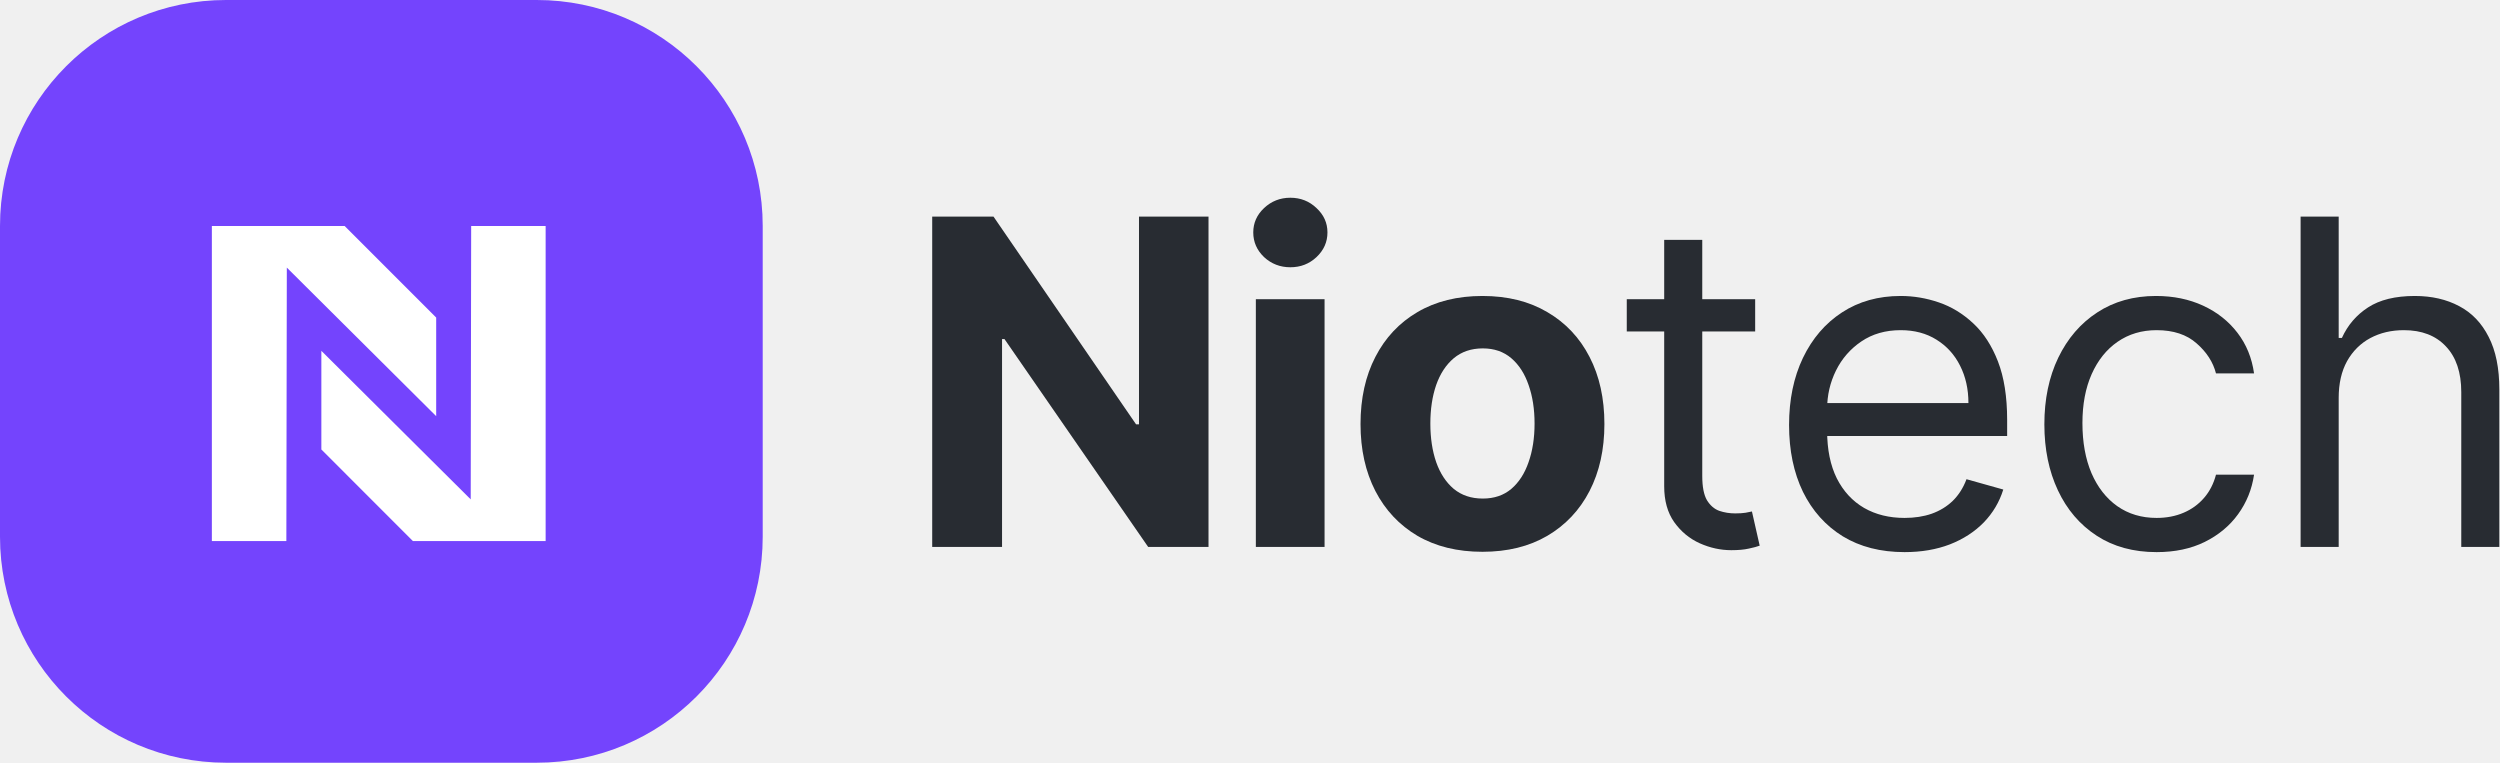
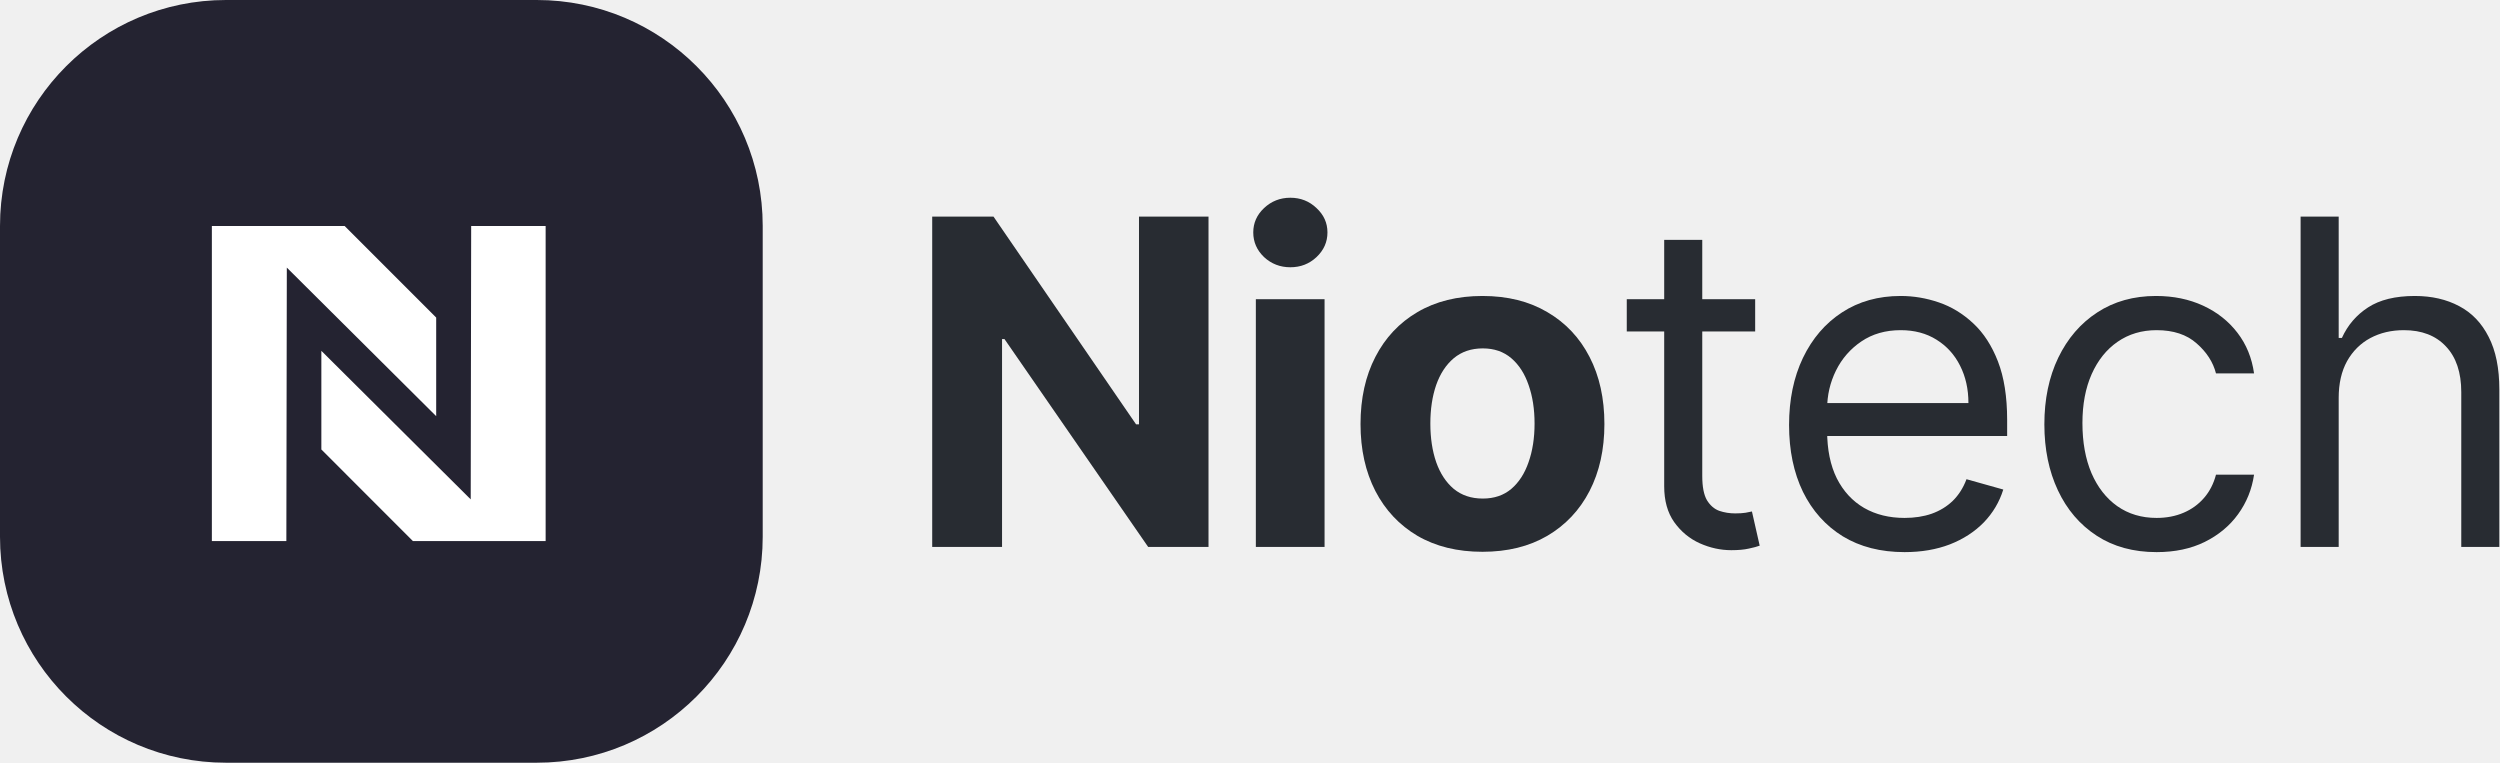
<svg xmlns="http://www.w3.org/2000/svg" width="177" height="54" viewBox="0 0 177 54" fill="none">
-   <path d="M38 0H16C7.163 0 0 7.163 0 16V38C0 46.837 7.163 54 16 54H38C46.837 54 54 46.837 54 38V16C54 7.163 46.837 0 38 0Z" fill="#7444FD" />
+   <path d="M38 0H16C7.163 0 0 7.163 0 16V38C0 46.837 7.163 54 16 54H38C46.837 54 54 46.837 54 38V16C54 7.163 46.837 0 38 0Z" fill="#242331" />
  <path d="M15 16.001H24.401L30.882 22.484V29.465L20.307 18.946L20.274 38.307H15V16.001Z" fill="white" />
  <path d="M38.631 38.307H29.232L22.752 31.823V24.839L33.327 35.356L33.359 16H38.631V38.307Z" fill="white" />
  <path d="M85.563 15.336V38.725H81.291L71.116 24.004H70.945V38.725H66V15.336H70.34L80.435 30.045H80.641V15.336H85.563Z" fill="#282C32" />
  <path d="M88.914 38.725V21.183H93.779V38.725H88.914ZM91.358 18.922C90.634 18.922 90.014 18.682 89.496 18.203C88.986 17.715 88.731 17.133 88.731 16.455C88.731 15.785 88.986 15.21 89.496 14.731C90.014 14.244 90.634 14 91.358 14C92.081 14 92.698 14.244 93.208 14.731C93.725 15.21 93.984 15.785 93.984 16.455C93.984 17.133 93.725 17.715 93.208 18.203C92.698 18.682 92.081 18.922 91.358 18.922Z" fill="#282C32" />
  <path d="M104.958 39.067C103.184 39.067 101.65 38.69 100.356 37.937C99.069 37.175 98.076 36.117 97.375 34.762C96.675 33.399 96.325 31.819 96.325 30.022C96.325 28.21 96.675 26.627 97.375 25.272C98.076 23.909 99.069 22.851 100.356 22.097C101.65 21.335 103.184 20.955 104.958 20.955C106.732 20.955 108.262 21.335 109.549 22.097C110.843 22.851 111.841 23.909 112.541 25.272C113.242 26.627 113.592 28.21 113.592 30.022C113.592 31.819 113.242 33.399 112.541 34.762C111.841 36.117 110.843 37.175 109.549 37.937C108.262 38.69 106.732 39.067 104.958 39.067ZM104.981 35.298C105.788 35.298 106.462 35.07 107.002 34.613C107.543 34.149 107.95 33.517 108.224 32.718C108.506 31.918 108.647 31.008 108.647 29.988C108.647 28.968 108.506 28.058 108.224 27.259C107.95 26.459 107.543 25.827 107.002 25.363C106.462 24.899 105.788 24.666 104.981 24.666C104.166 24.666 103.481 24.899 102.925 25.363C102.377 25.827 101.962 26.459 101.681 27.259C101.406 28.058 101.269 28.968 101.269 29.988C101.269 31.008 101.406 31.918 101.681 32.718C101.962 33.517 102.377 34.149 102.925 34.613C103.481 35.07 104.166 35.298 104.981 35.298Z" fill="#282C32" />
  <path d="M124.266 21.183V23.467H115.175V21.183H124.266ZM117.825 16.981H120.52V33.7C120.52 34.461 120.63 35.032 120.851 35.413C121.08 35.786 121.369 36.037 121.719 36.166C122.077 36.288 122.454 36.349 122.85 36.349C123.147 36.349 123.39 36.334 123.581 36.303C123.771 36.265 123.923 36.235 124.037 36.212L124.586 38.633C124.403 38.702 124.148 38.77 123.821 38.839C123.493 38.915 123.078 38.953 122.576 38.953C121.814 38.953 121.068 38.789 120.337 38.462C119.614 38.135 119.013 37.636 118.533 36.966C118.061 36.296 117.825 35.451 117.825 34.431V16.981Z" fill="#282C32" />
  <path d="M134.843 39.09C133.153 39.09 131.695 38.717 130.469 37.971C129.251 37.217 128.311 36.166 127.648 34.819C126.994 33.464 126.666 31.888 126.666 30.091C126.666 28.294 126.994 26.711 127.648 25.34C128.311 23.962 129.232 22.889 130.412 22.12C131.6 21.343 132.985 20.955 134.569 20.955C135.483 20.955 136.385 21.107 137.275 21.412C138.166 21.716 138.977 22.211 139.708 22.896C140.439 23.574 141.021 24.472 141.455 25.591C141.889 26.711 142.106 28.089 142.106 29.726V30.867H128.585V28.538H139.365C139.365 27.548 139.167 26.665 138.772 25.888C138.383 25.112 137.827 24.499 137.104 24.05C136.389 23.601 135.543 23.376 134.569 23.376C133.495 23.376 132.567 23.642 131.782 24.175C131.006 24.701 130.408 25.386 129.989 26.231C129.571 27.076 129.361 27.982 129.361 28.949V30.502C129.361 31.827 129.59 32.95 130.047 33.871C130.511 34.785 131.154 35.481 131.977 35.961C132.799 36.433 133.754 36.669 134.843 36.669C135.551 36.669 136.191 36.57 136.762 36.372C137.34 36.166 137.839 35.862 138.258 35.458C138.676 35.047 139 34.537 139.228 33.928L141.832 34.659C141.558 35.542 141.097 36.319 140.45 36.989C139.803 37.651 139.004 38.169 138.052 38.542C137.1 38.907 136.031 39.09 134.843 39.09Z" fill="#282C32" />
  <path d="M152.689 39.09C151.044 39.09 149.628 38.702 148.441 37.925C147.253 37.149 146.339 36.079 145.7 34.716C145.06 33.353 144.741 31.796 144.741 30.045C144.741 28.264 145.068 26.692 145.723 25.329C146.385 23.958 147.306 22.889 148.486 22.12C149.674 21.343 151.06 20.955 152.643 20.955C153.877 20.955 154.988 21.183 155.978 21.64C156.968 22.097 157.779 22.736 158.41 23.559C159.042 24.381 159.434 25.34 159.587 26.436H156.892C156.686 25.637 156.229 24.929 155.521 24.312C154.821 23.688 153.877 23.376 152.689 23.376C151.638 23.376 150.717 23.65 149.925 24.198C149.141 24.739 148.528 25.504 148.087 26.494C147.653 27.476 147.436 28.629 147.436 29.954C147.436 31.309 147.649 32.489 148.075 33.494C148.509 34.499 149.118 35.279 149.902 35.835C150.694 36.391 151.623 36.669 152.689 36.669C153.389 36.669 154.025 36.547 154.596 36.303C155.167 36.06 155.651 35.71 156.046 35.253C156.442 34.796 156.724 34.248 156.892 33.608H159.587C159.434 34.644 159.058 35.576 158.456 36.406C157.862 37.228 157.074 37.883 156.092 38.37C155.118 38.85 153.983 39.09 152.689 39.09Z" fill="#282C32" />
  <path d="M165.579 28.172V38.725H162.883V15.336H165.579V23.924H165.807C166.218 23.018 166.835 22.299 167.657 21.766C168.487 21.225 169.591 20.955 170.969 20.955C172.164 20.955 173.211 21.195 174.109 21.674C175.008 22.146 175.704 22.873 176.199 23.856C176.702 24.83 176.953 26.071 176.953 27.578V38.725H174.258V27.761C174.258 26.368 173.896 25.291 173.173 24.529C172.457 23.76 171.464 23.376 170.192 23.376C169.309 23.376 168.517 23.562 167.817 23.936C167.124 24.309 166.576 24.853 166.172 25.569C165.777 26.284 165.579 27.152 165.579 28.172Z" fill="#282C32" />
</svg>
